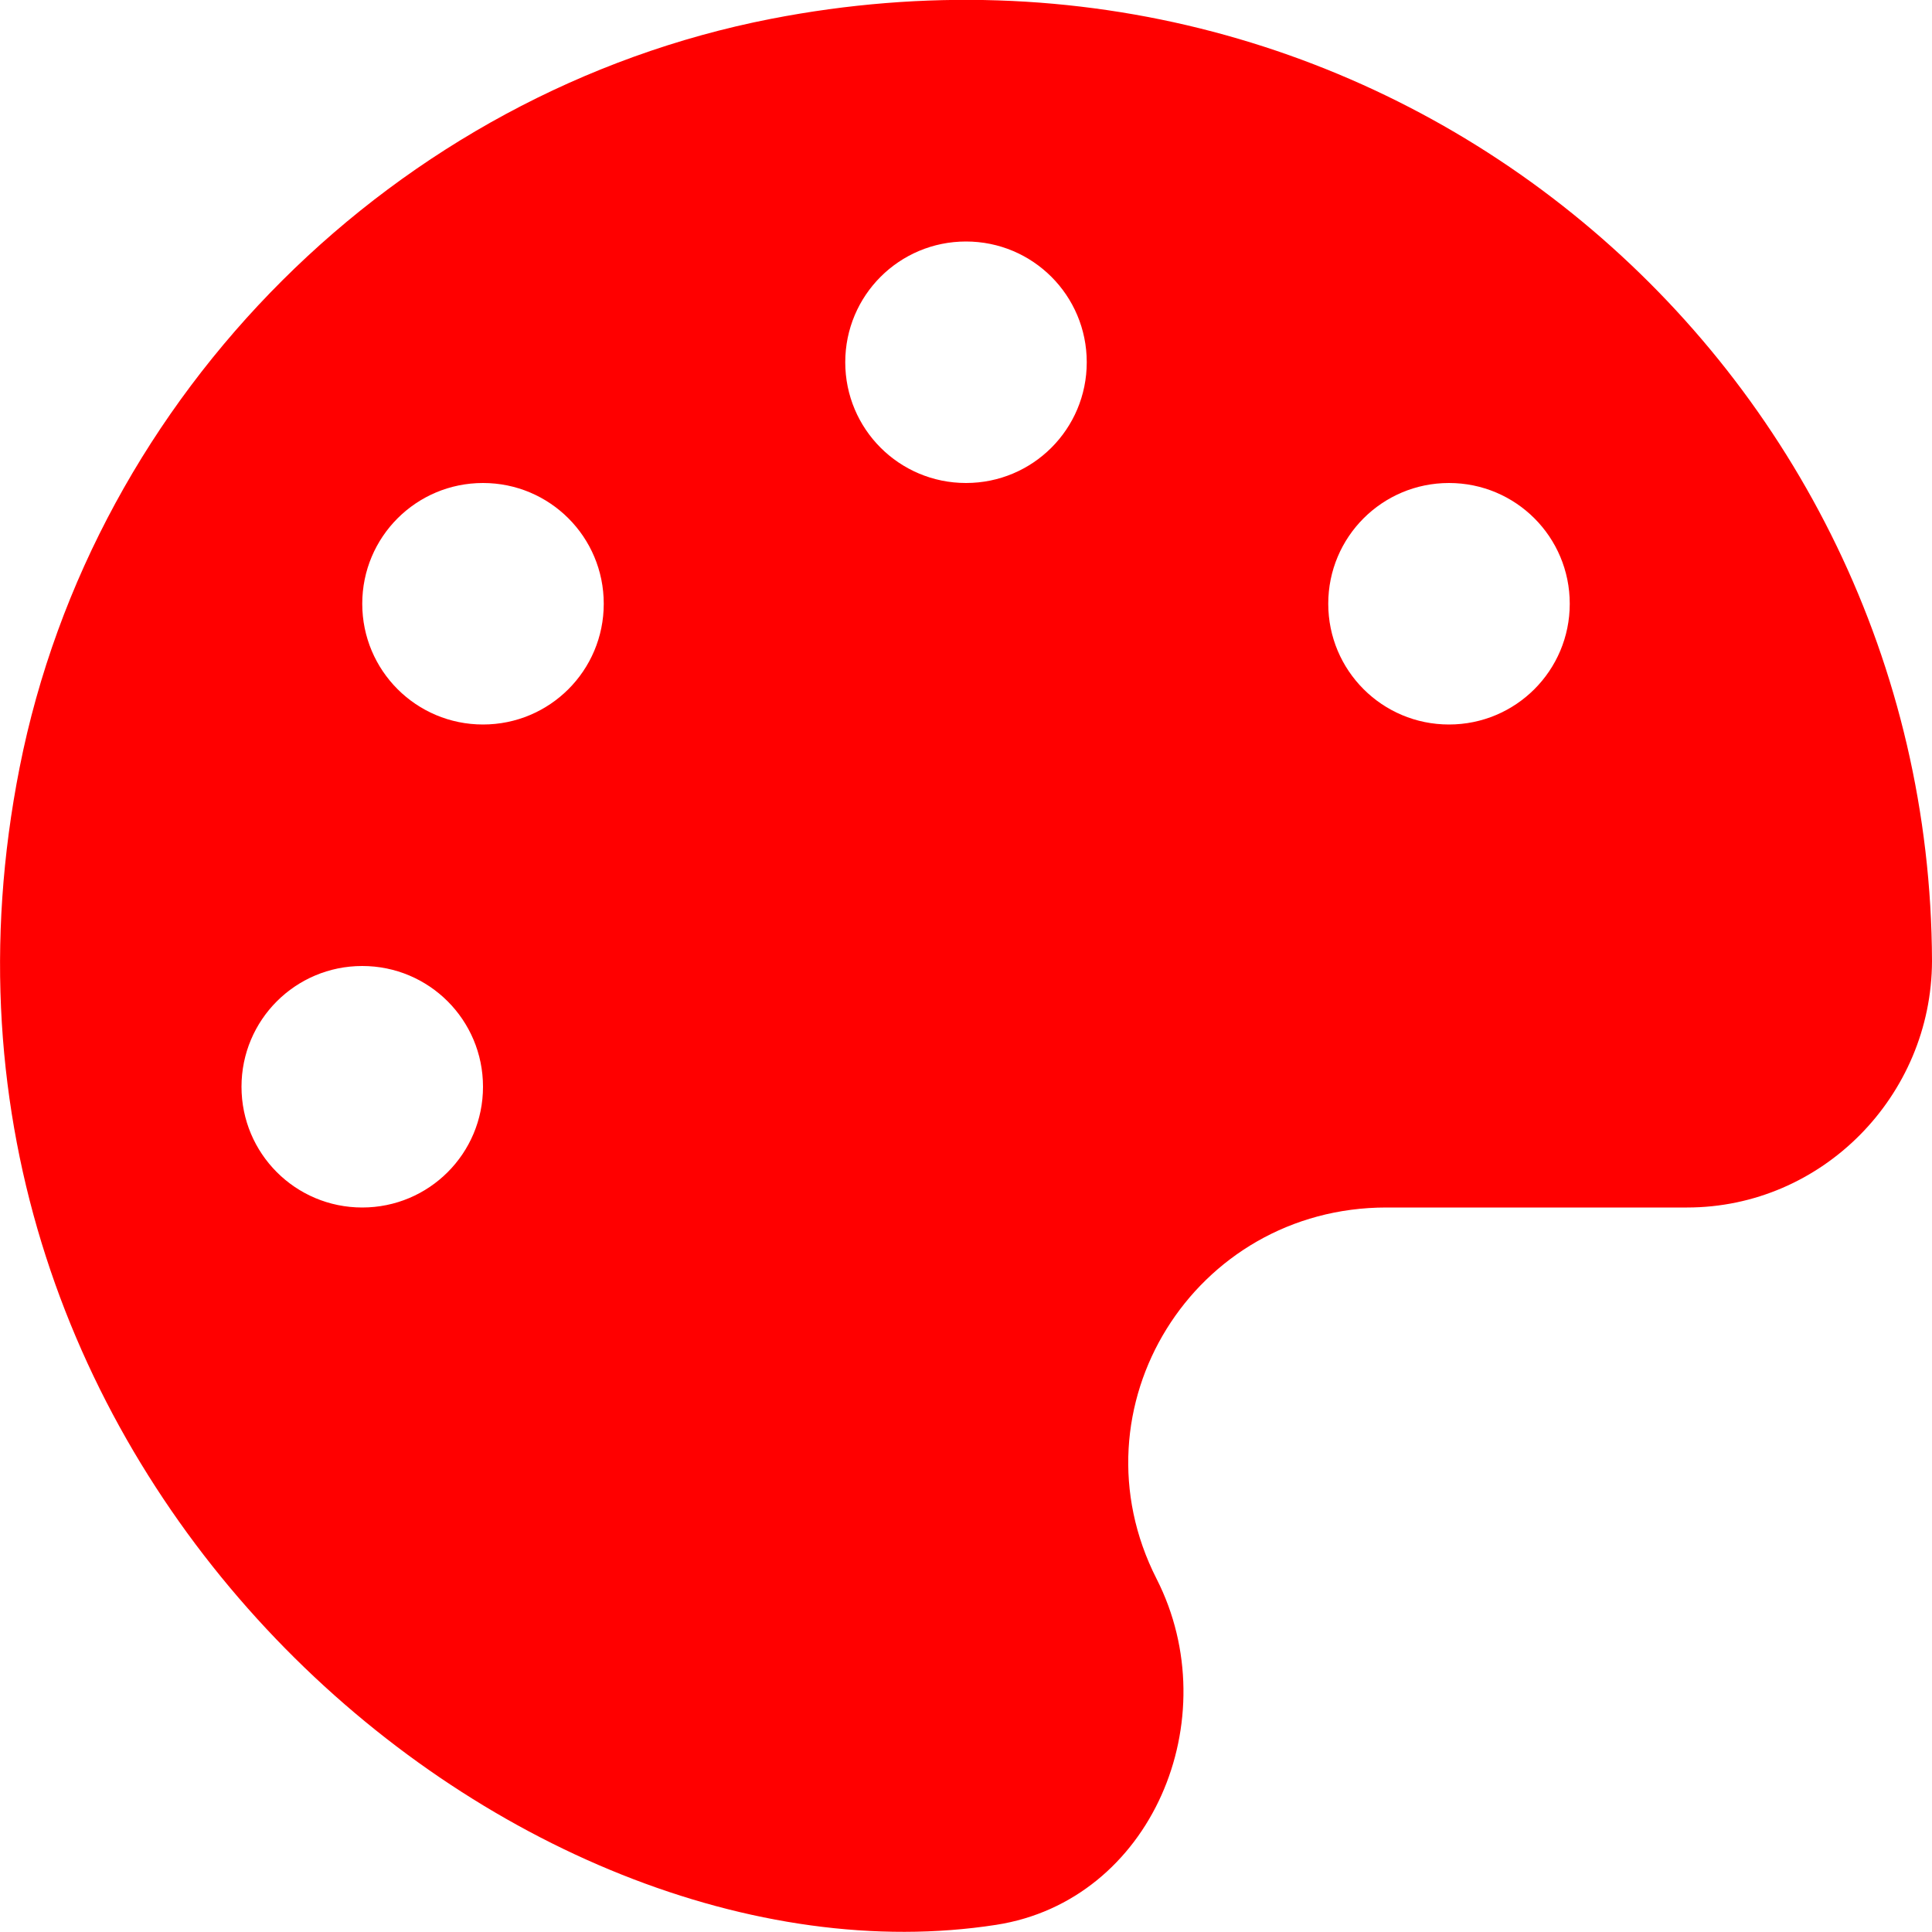
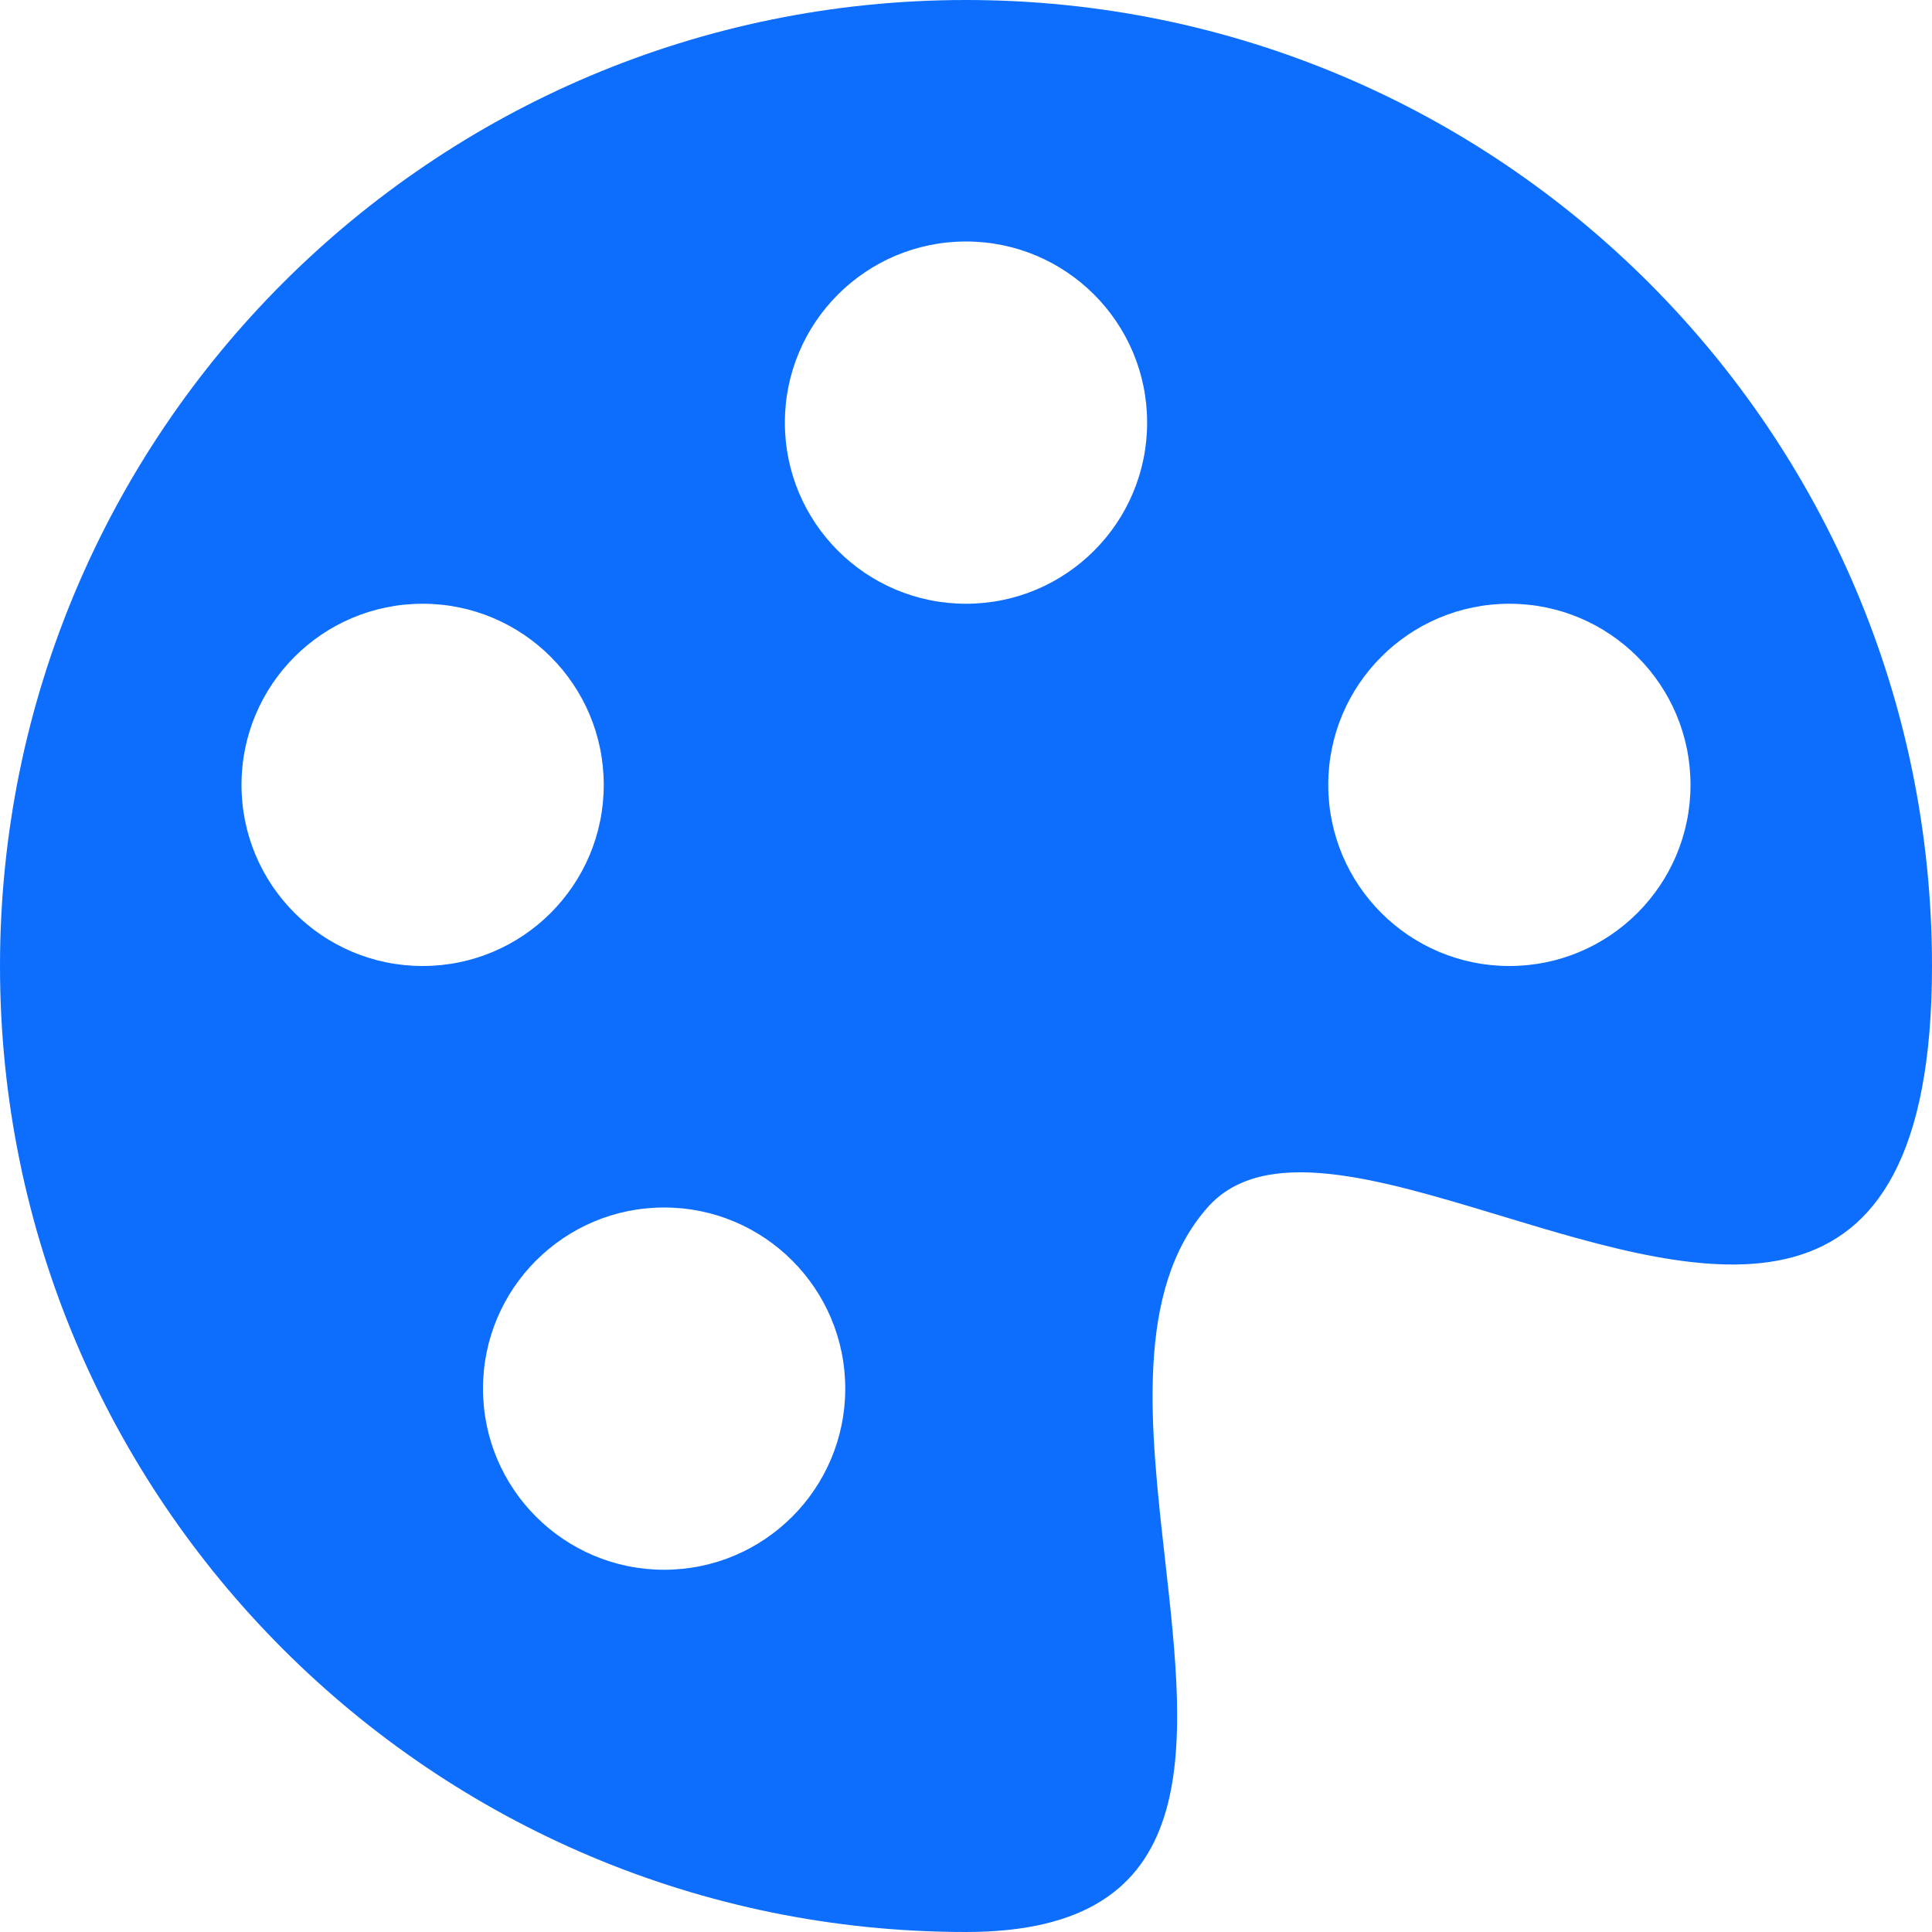
- <svg xmlns="http://www.w3.org/2000/svg" viewBox="0 0 512 512">
-   <path fill="#FF0000" d="M204.3 5C104.9 24.4 24.8 104.3 5.2 203.4c-37 187 131.7 326.4 258.8 306.7 41.2-6.4 61.4-54.6 42.5-91.7-23.1-45.4 9.9-98.4 60.9-98.4h79.7c35.8 0 64.8-29.6 64.9-65.3C511.5 97.1 368.1-26.9 204.3 5zM96 320c-17.7 0-32-14.3-32-32s14.3-32 32-32 32 14.3 32 32-14.3 32-32 32zm32-128c-17.7 0-32-14.3-32-32s14.3-32 32-32 32 14.3 32 32-14.3 32-32 32zm128-64c-17.7 0-32-14.3-32-32s14.3-32 32-32 32 14.3 32 32-14.3 32-32 32zm128 64c-17.7 0-32-14.3-32-32s14.3-32 32-32 32 14.3 32 32-14.3 32-32 32z" />
+ <svg xmlns="http://www.w3.org/2000/svg" width="16" height="16" fill="#0D6EFD" className="bi bi-palette-fill" viewBox="0 0 16 16">
+   <path d="M12.433 10.07C14.133 10.585 16 11.15 16 8a8 8 0 1 0-8 8c1.996 0 1.826-1.504 1.649-3.08-.124-1.101-.252-2.237.351-2.92.465-.527 1.42-.237 2.433.07M8 5a1.5 1.5 0 1 1 0-3 1.5 1.5 0 0 1 0 3m4.5 3a1.5 1.5 0 1 1 0-3 1.5 1.5 0 0 1 0 3M5 6.5a1.5 1.5 0 1 1-3 0 1.5 1.5 0 0 1 3 0m.5 6.5a1.5 1.5 0 1 1 0-3 1.5 1.5 0 0 1 0 3" />
</svg>
